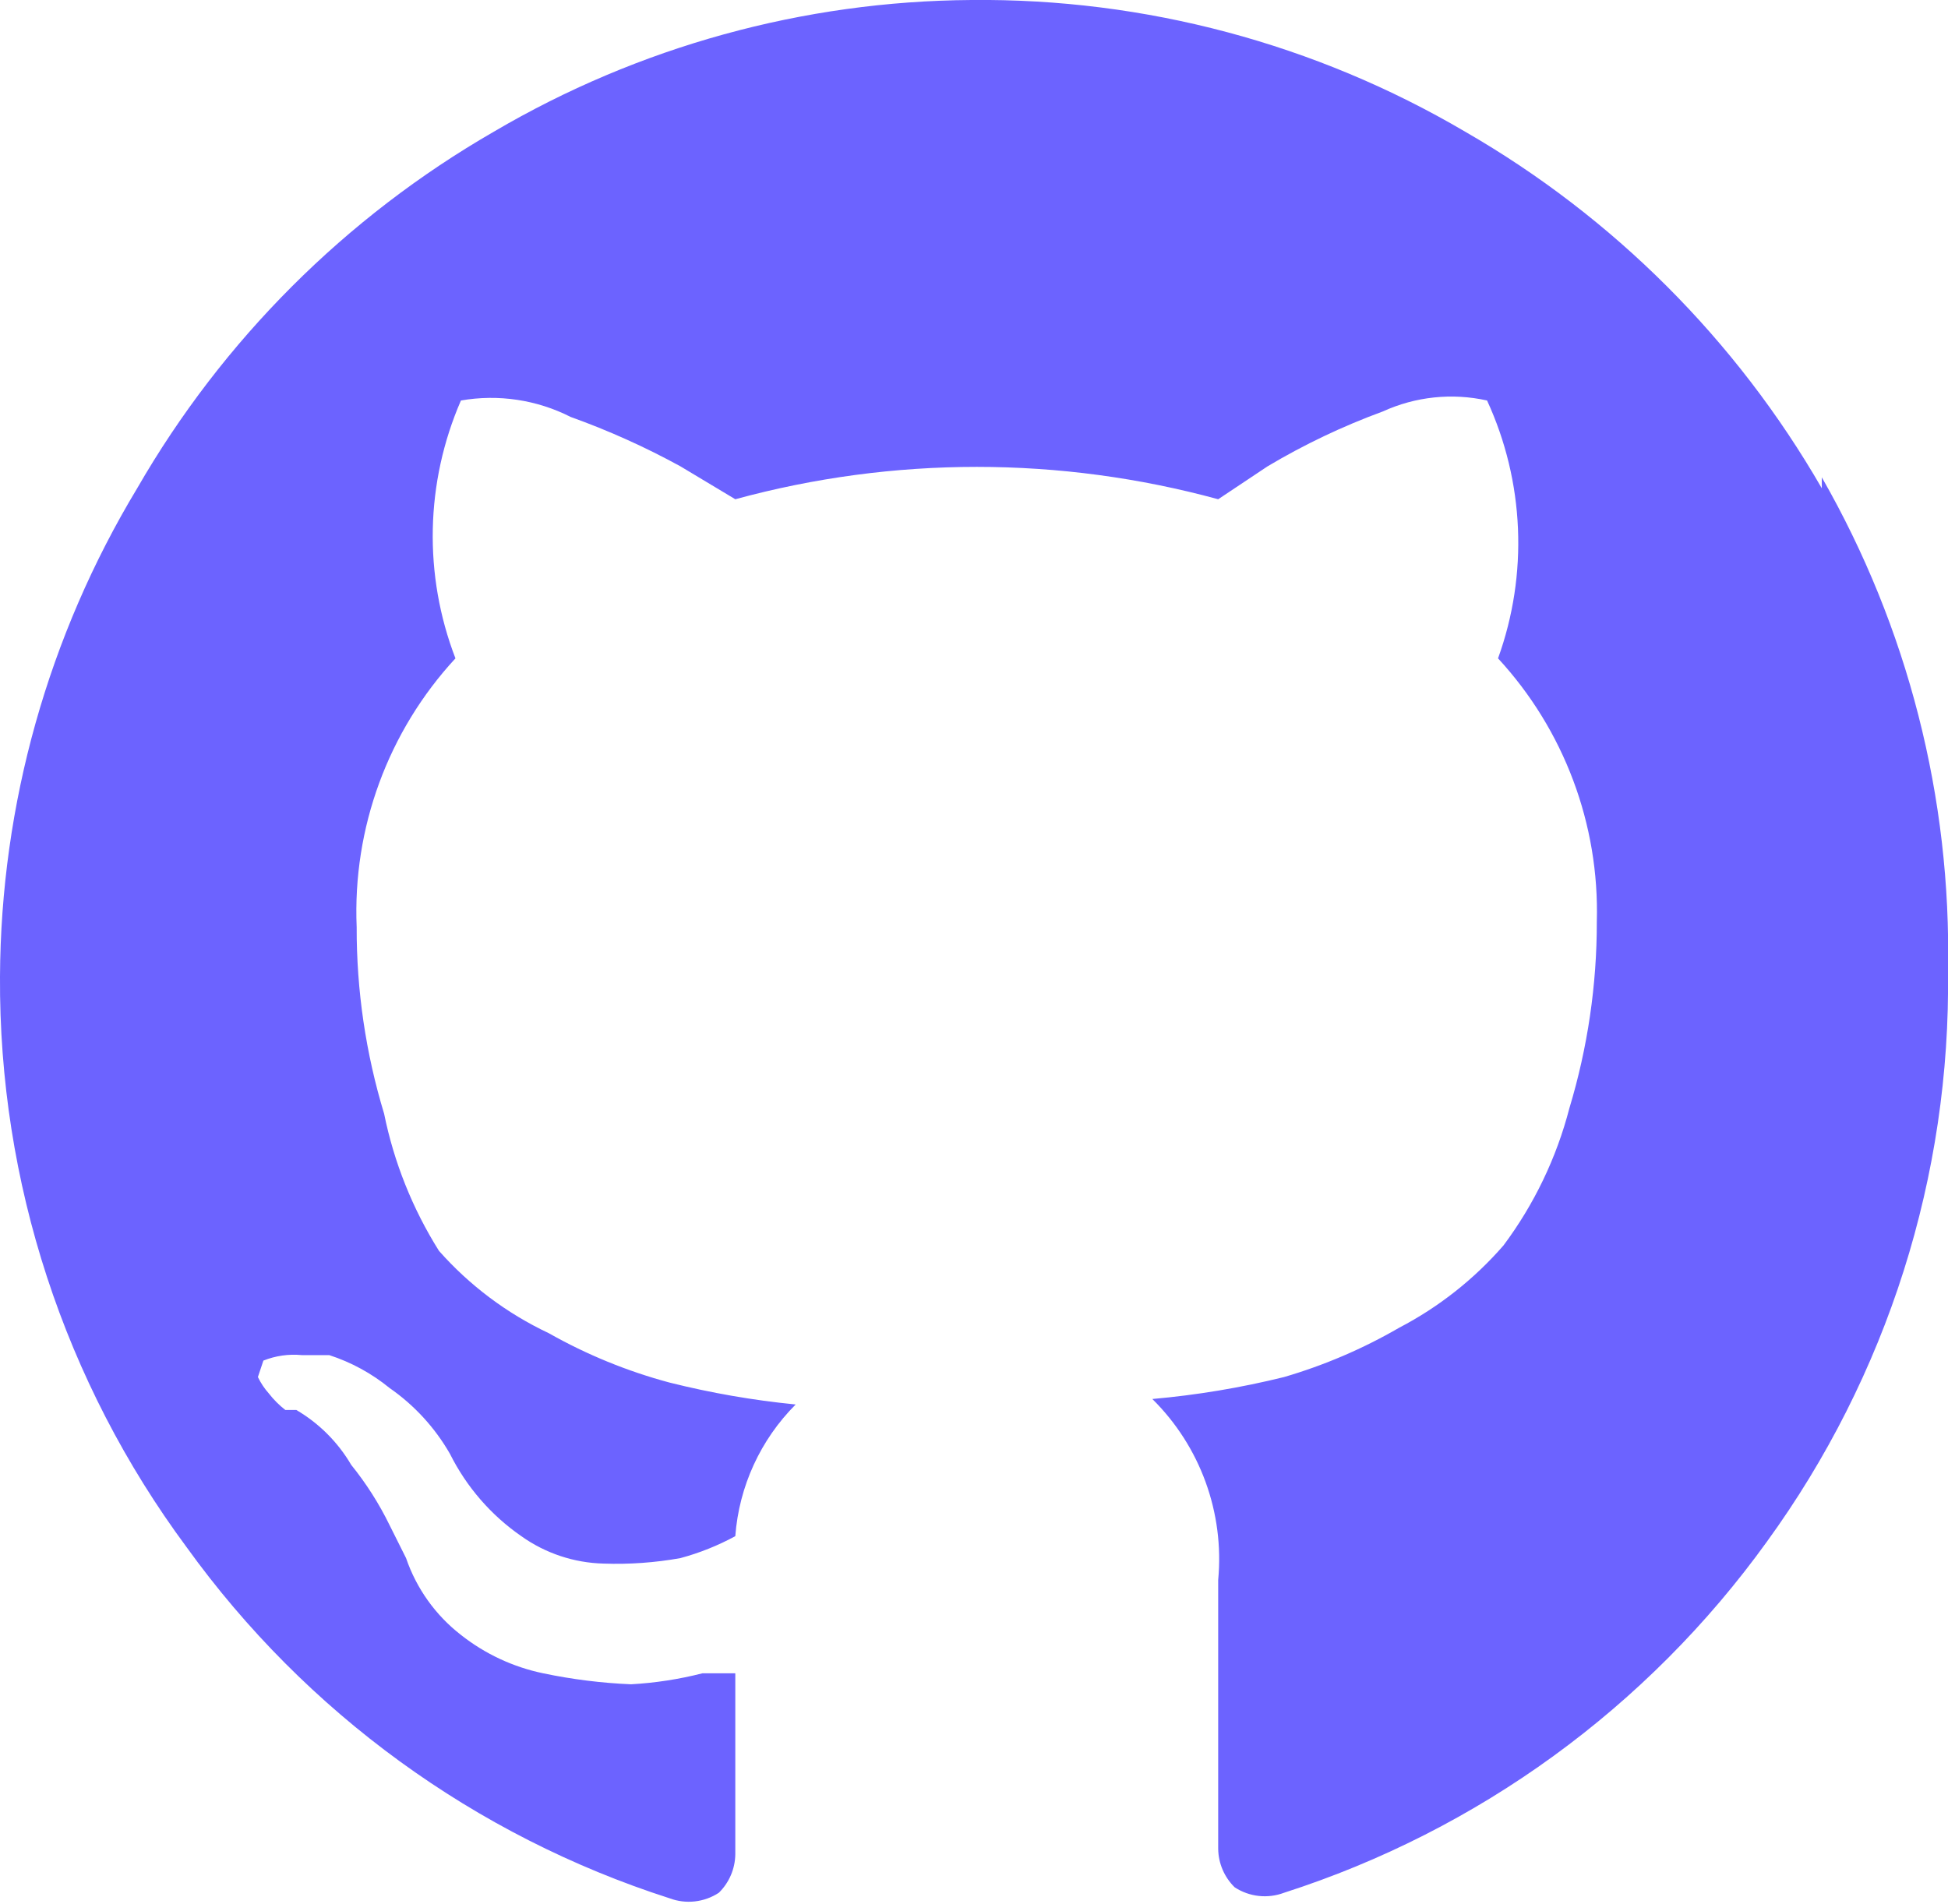
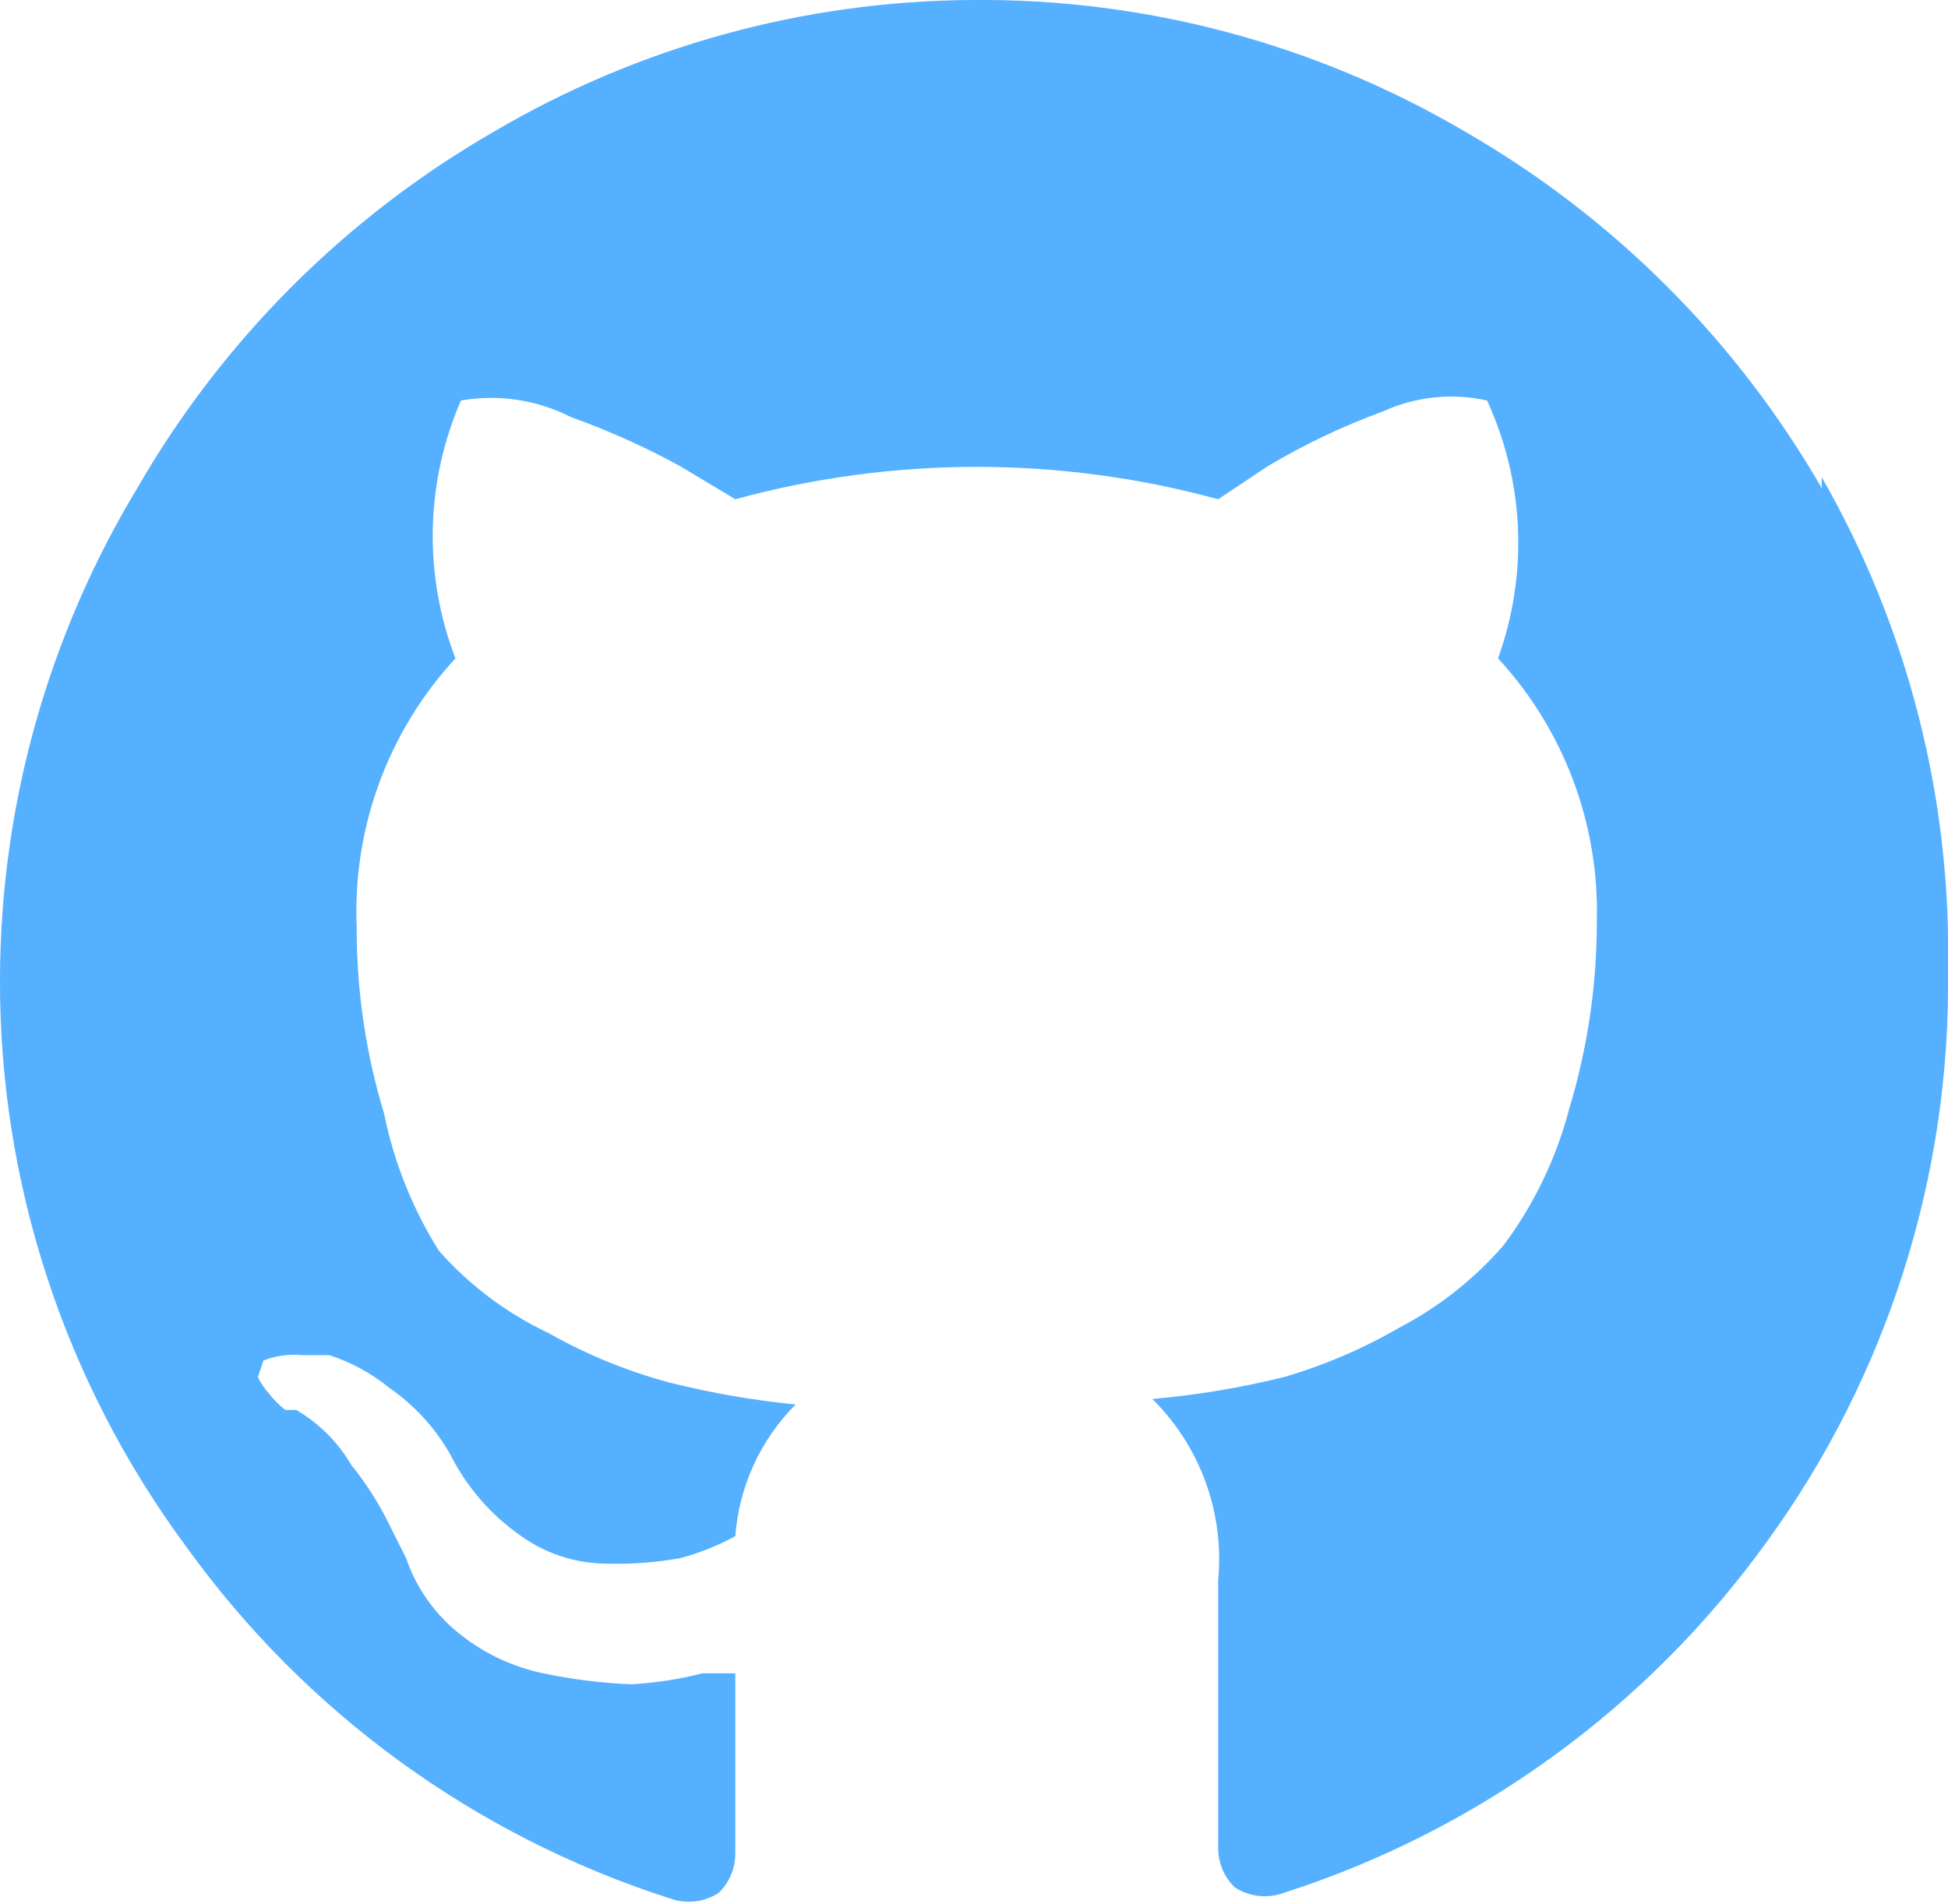
- <svg xmlns="http://www.w3.org/2000/svg" viewBox="0 0 35.5 34.7">
-   <path fill="#6c63ff" d="M33.2 8.9a17.7 17.7 0 0 0-6.5-6.5 17.4 17.4 0 0 0-9-2.4A17.4 17.4 0 0 0 9 2.4a17.7 17.7 0 0 0-6.5 6.5A17.4 17.4 0 0 0 0 17.8a17.3 17.3 0 0 0 3.4 10.4 17.4 17.4 0 0 0 8.8 6.4 1 1 0 0 0 .9-.1 1 1 0 0 0 .3-.7v-1.3-2h-.6a6.8 6.8 0 0 1-1.3.2 9.8 9.8 0 0 1-1.6-.2 3.6 3.6 0 0 1-1.5-.7 3 3 0 0 1-1-1.4l-.3-.6a5.8 5.8 0 0 0-.7-1.1 2.8 2.8 0 0 0-1-1h-.2a1.7 1.7 0 0 1-.3-.3 1.3 1.3 0 0 1-.2-.3l.1-.3a1.5 1.5 0 0 1 .7-.1H6a3.4 3.4 0 0 1 1.1.6 3.7 3.7 0 0 1 1.1 1.2A4 4 0 0 0 9.5 28a2.7 2.7 0 0 0 1.5.5 6.6 6.6 0 0 0 1.4-.1 4.6 4.6 0 0 0 1-.4 3.8 3.8 0 0 1 1.1-2.4 15.8 15.8 0 0 1-2.3-.4 9.4 9.4 0 0 1-2.2-.9A6.2 6.2 0 0 1 8 22.8 7.5 7.5 0 0 1 7 20.3a11.6 11.6 0 0 1-.5-3.4A6.8 6.8 0 0 1 8.3 12a6.2 6.2 0 0 1 .1-4.7 3.2 3.2 0 0 1 2 .3 14 14 0 0 1 2 .9l1 .6a16.7 16.7 0 0 1 8.8 0l.9-.6a12.5 12.5 0 0 1 2.1-1 3 3 0 0 1 1.9-.2 6.2 6.2 0 0 1 .2 4.7 6.8 6.8 0 0 1 1.8 4.8 11.7 11.7 0 0 1-.5 3.4 7.2 7.2 0 0 1-1.2 2.5 6.5 6.5 0 0 1-1.9 1.5 9.5 9.5 0 0 1-2.1.9 15.8 15.8 0 0 1-2.4.4 4.1 4.1 0 0 1 1.2 3.3v4.9a1 1 0 0 0 .3.7 1 1 0 0 0 .9.1 17.4 17.4 0 0 0 8.8-6.4 17.3 17.3 0 0 0 3.3-10.4 17.4 17.4 0 0 0-2.3-9z" data-name="Path 291" />
+ <svg xmlns="http://www.w3.org/2000/svg" viewBox="0 0 35.5 34.7" version="1.1" id="svg4">
+   <defs id="defs8" />
+   <path fill="#6c63ff" d="M33.2 8.9a17.7 17.7 0 0 0-6.5-6.5 17.4 17.4 0 0 0-9-2.4A17.4 17.4 0 0 0 9 2.4a17.7 17.7 0 0 0-6.5 6.5A17.4 17.4 0 0 0 0 17.8a17.3 17.3 0 0 0 3.4 10.4 17.4 17.4 0 0 0 8.8 6.4 1 1 0 0 0 .9-.1 1 1 0 0 0 .3-.7v-1.3-2h-.6a6.8 6.8 0 0 1-1.3.2 9.8 9.8 0 0 1-1.6-.2 3.6 3.6 0 0 1-1.5-.7 3 3 0 0 1-1-1.4l-.3-.6a5.8 5.8 0 0 0-.7-1.1 2.8 2.8 0 0 0-1-1h-.2a1.7 1.7 0 0 1-.3-.3 1.3 1.3 0 0 1-.2-.3l.1-.3a1.5 1.5 0 0 1 .7-.1H6a3.4 3.4 0 0 1 1.1.6 3.7 3.7 0 0 1 1.1 1.2A4 4 0 0 0 9.5 28a2.7 2.7 0 0 0 1.5.5 6.6 6.6 0 0 0 1.4-.1 4.6 4.6 0 0 0 1-.4 3.8 3.8 0 0 1 1.1-2.4 15.8 15.8 0 0 1-2.3-.4 9.4 9.4 0 0 1-2.2-.9A6.2 6.2 0 0 1 8 22.8 7.5 7.5 0 0 1 7 20.3a11.6 11.6 0 0 1-.5-3.4A6.8 6.8 0 0 1 8.3 12a6.2 6.2 0 0 1 .1-4.7 3.2 3.2 0 0 1 2 .3 14 14 0 0 1 2 .9l1 .6a16.7 16.7 0 0 1 8.8 0l.9-.6a12.5 12.5 0 0 1 2.1-1 3 3 0 0 1 1.9-.2 6.2 6.2 0 0 1 .2 4.7 6.8 6.8 0 0 1 1.8 4.8 11.7 11.7 0 0 1-.5 3.4 7.2 7.2 0 0 1-1.2 2.5 6.5 6.5 0 0 1-1.9 1.5 9.5 9.5 0 0 1-2.1.9 15.8 15.8 0 0 1-2.4.4 4.1 4.1 0 0 1 1.2 3.3v4.9a1 1 0 0 0 .3.7 1 1 0 0 0 .9.1 17.4 17.4 0 0 0 8.8-6.4 17.3 17.3 0 0 0 3.3-10.4 17.4 17.4 0 0 0-2.3-9z" data-name="Path 291" id="path2" style="fill:#55b0ff;fill-opacity:1" />
</svg>
